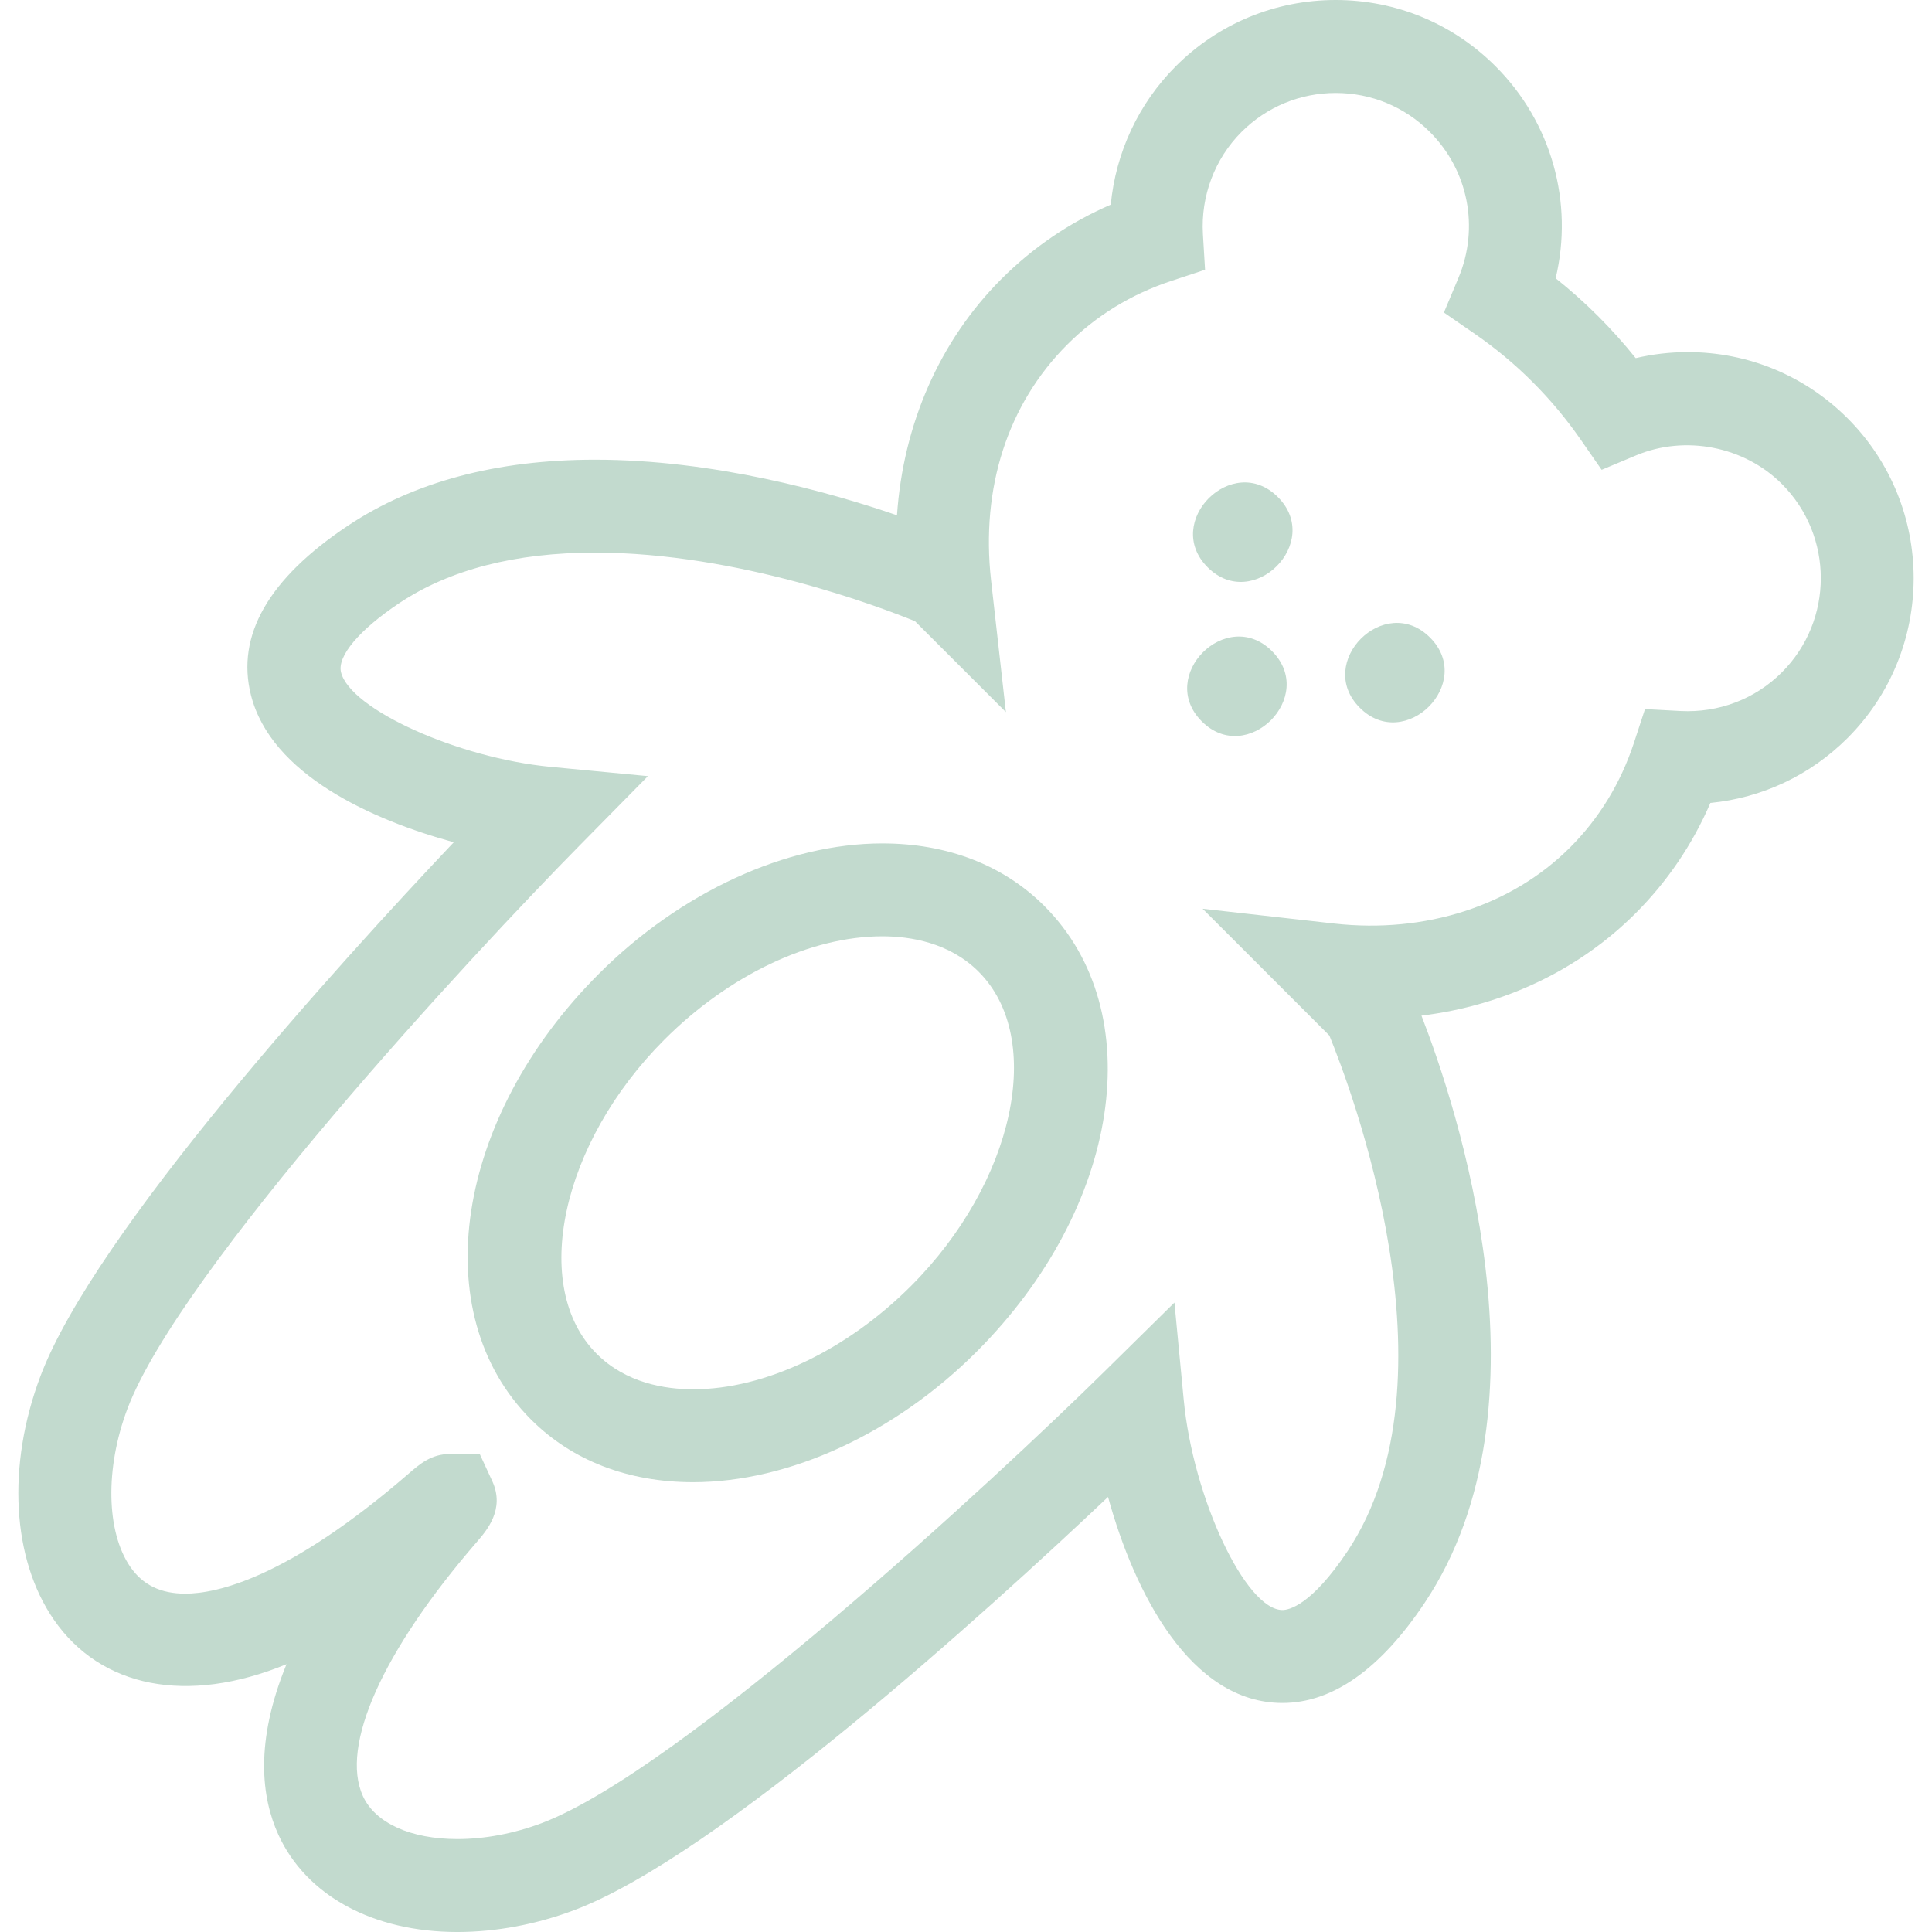
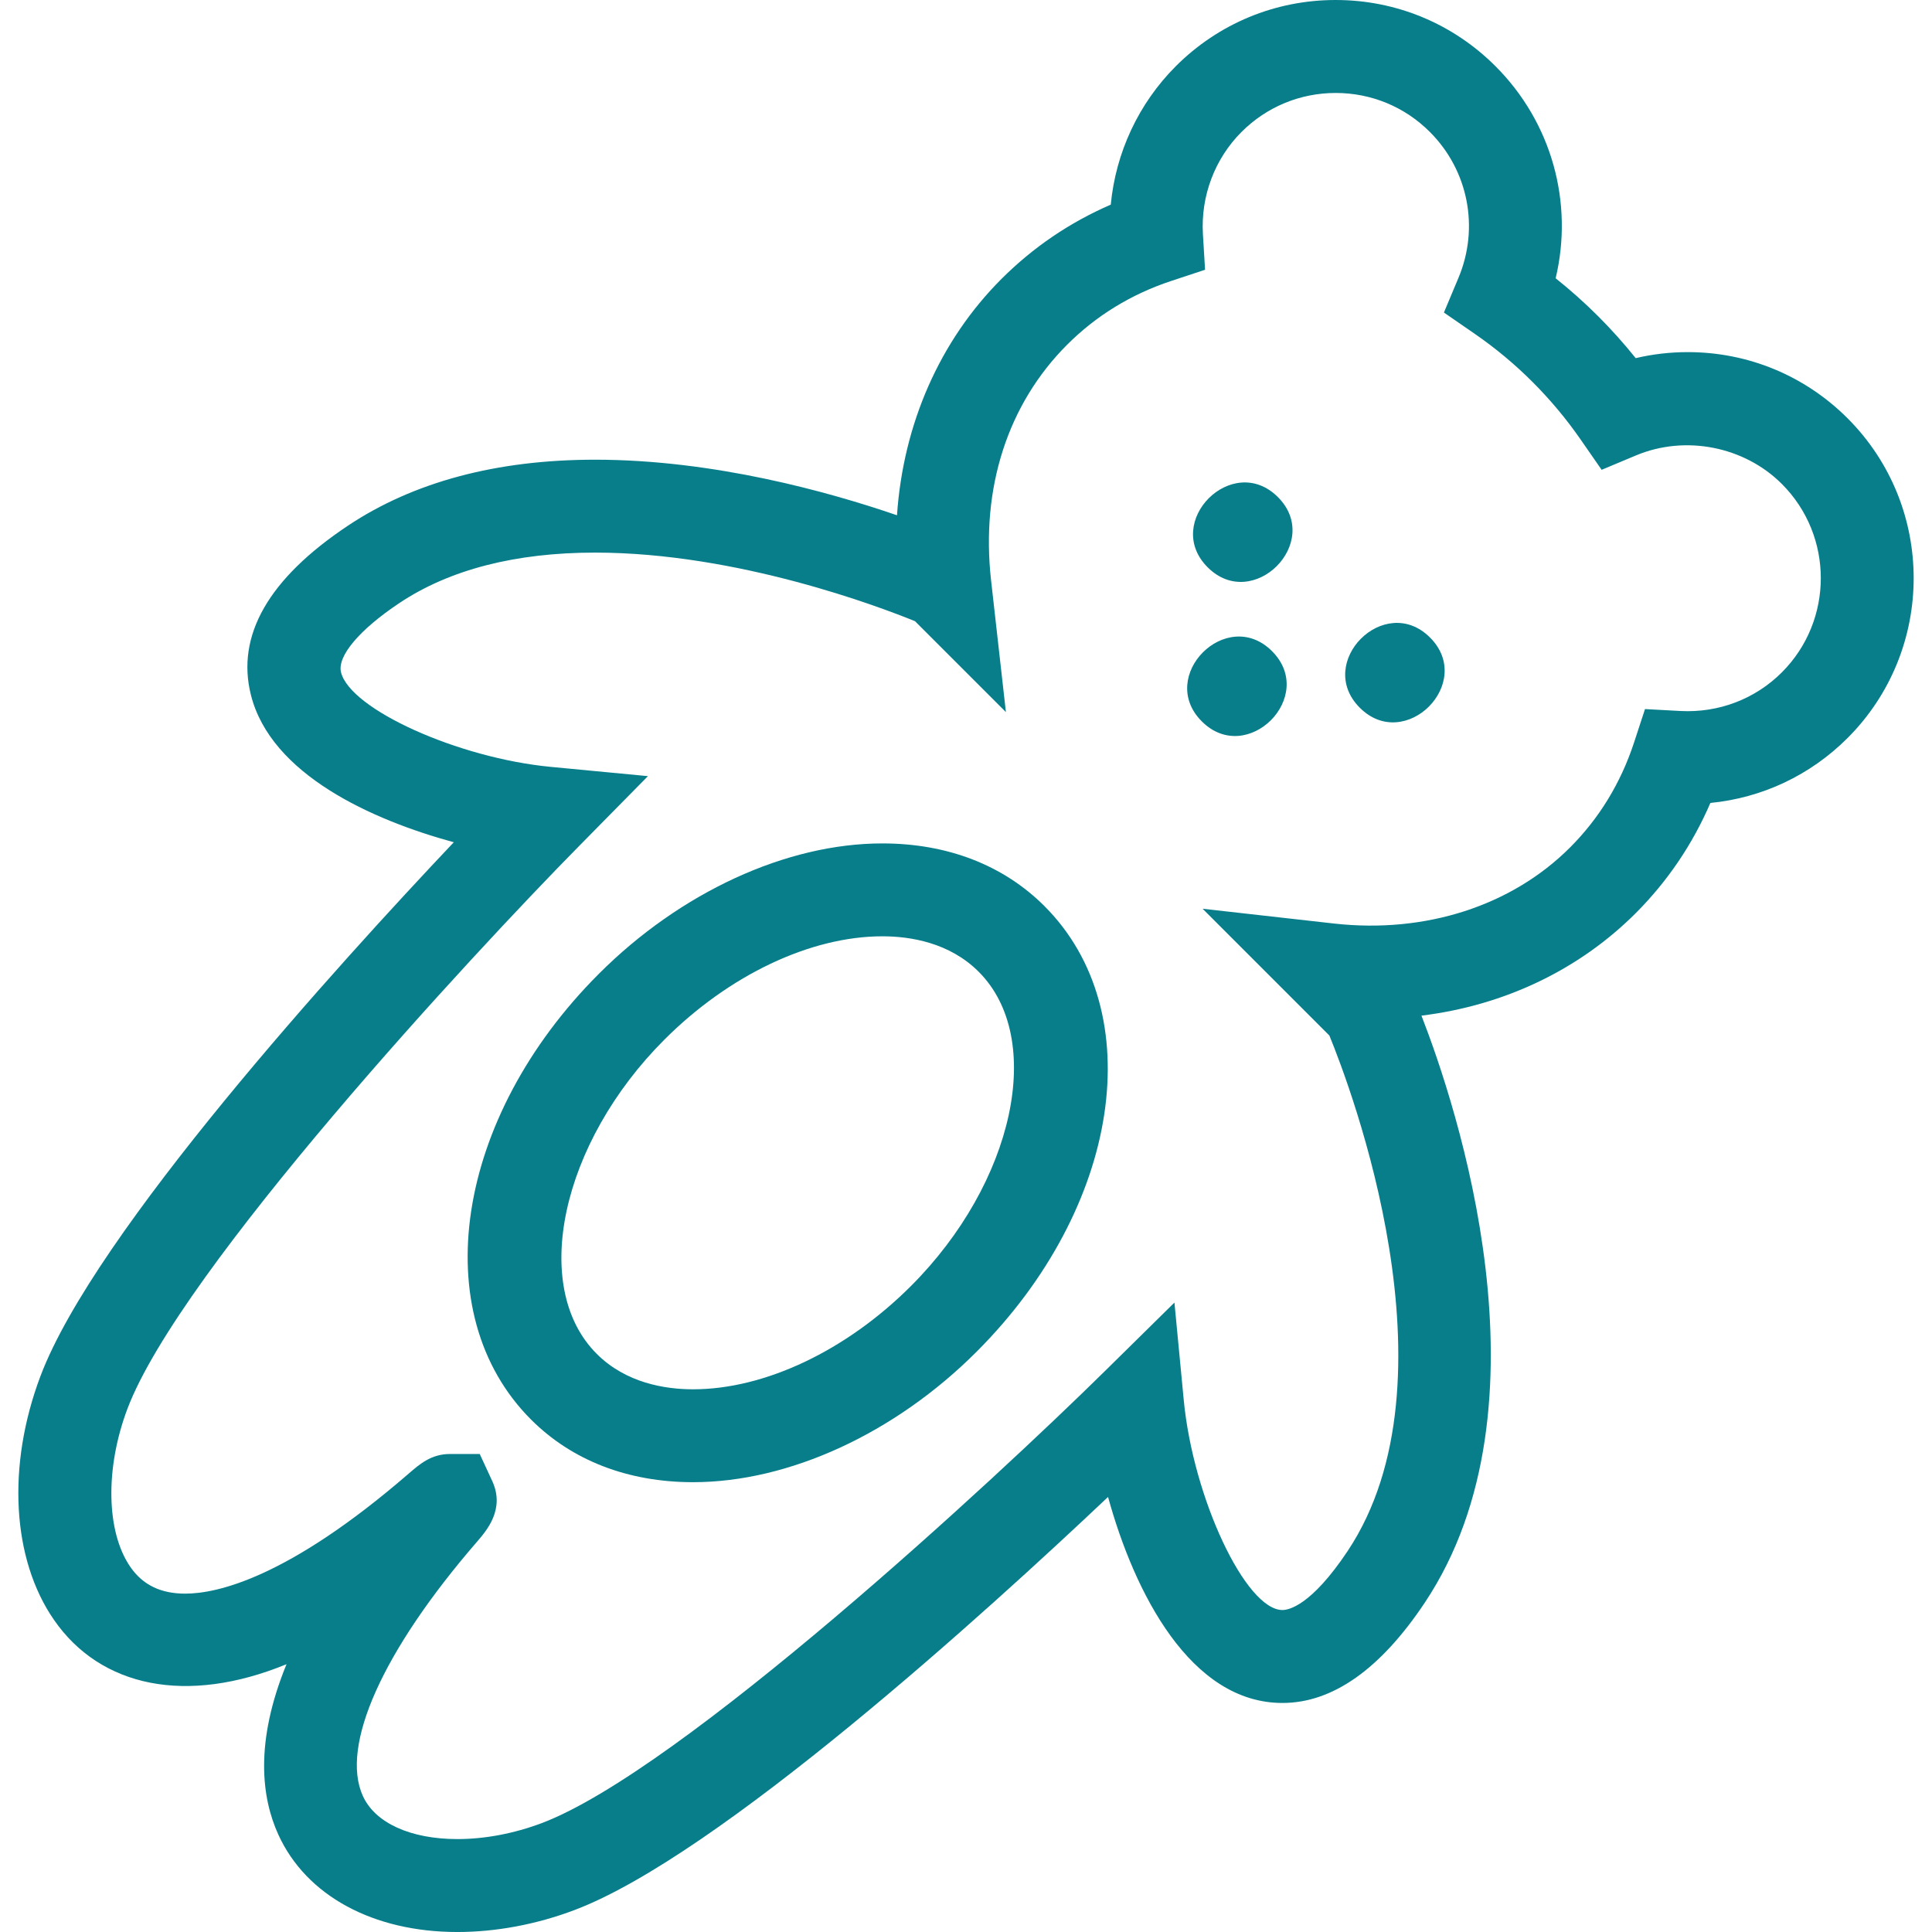
- <svg xmlns="http://www.w3.org/2000/svg" version="1.1" id="Capa_1" x="0px" y="0px" fill="#c2dace" width="336.941px" height="336.941px" viewBox="0 0 336.941 336.941" style="enable-background:new 0 0 336.941 336.941;" xml:space="preserve">
+ <svg xmlns="http://www.w3.org/2000/svg" version="1.1" id="Capa_1" x="0px" y="0px" fill="#087E8B" width="336.941px" height="336.941px" viewBox="0 0 336.941 336.941" style="enable-background:new 0 0 336.941 336.941;" xml:space="preserve">
  <g>
    <path d="M153.879,147.092c-16.722,0-35.208,8.506-49.451,22.755c-25.104,25.102-30.293,59.241-11.82,77.72   c7.148,7.15,16.922,10.927,28.268,10.927c16.714,0,35.203-8.501,49.444-22.756c25.106-25.106,30.301-59.246,11.823-77.722   C174.994,150.873,165.22,147.092,153.879,147.092z M120.875,242.294c-4.849,0-11.707-1.076-16.814-6.191   c-11.649-11.644-6.233-36.751,11.82-54.802c11.275-11.274,25.481-18.009,37.998-18.009c4.844,0,11.697,1.071,16.807,6.187   c11.646,11.644,6.236,36.75-11.82,54.807C147.588,235.56,133.381,242.294,120.875,242.294z" />
    <path d="M294.345,61.409c-3.079,0-6.122,0.354-9.08,1.05c-2.036-2.539-4.219-4.979-6.529-7.291c-2.352-2.349-4.835-4.57-7.43-6.637   c3.148-13.186-0.67-27.158-10.489-36.98C253.37,4.105,243.467,0,232.936,0c-10.525,0-20.435,4.105-27.88,11.552   c-6.497,6.502-10.474,15.066-11.338,24.139c-7.167,3.104-13.559,7.452-19.063,12.955c-10.795,10.794-17.139,25.357-18.22,41.217   c-11.923-4.098-31.994-9.692-52.661-9.692c-17.149,0-31.653,3.878-43.107,11.515c-13.83,9.215-19.517,19.147-16.907,29.521   c3.488,13.866,21.096,21.784,35.379,25.682c-20.018,21.168-62.63,68.027-72.085,93.107c-5.885,15.609-4.983,31.895,2.354,42.504   c8.15,11.781,23.161,14.882,40.561,7.736c-5.574,13.621-4.374,23.271-1.416,29.748c4.849,10.62,16.524,16.959,31.214,16.959   c6.71,0,13.774-1.318,20.405-3.823c25.072-9.45,71.89-52.022,93.071-72.051c4.598,16.717,14.375,35.928,30.411,35.928   c8.738,0,17.092-5.885,24.828-17.492c22.992-34.478,5.458-86.854-0.58-102.378c14.412-1.772,27.453-7.963,37.367-17.872   c5.542-5.55,9.909-12,13.021-19.219c9.049-0.886,17.429-4.833,23.925-11.322c15.372-15.38,15.372-40.392,0-55.767   C314.77,65.51,304.871,61.409,294.345,61.409z M310.756,117.258c-4.661,4.664-11.032,7.085-17.677,6.739l-6.19-0.335l-1.931,5.896   c-2.31,7.008-6.054,13.149-11.143,18.241c-10.204,10.207-25.233,15.029-41.096,13.273l-22.987-2.587l22.112,22.114   c3.639,8.875,23.107,60.007,3.174,89.918c-6.359,9.534-10.293,10.272-11.354,10.272c-6.412,0-15.599-19.533-17.223-36.667   l-1.619-16.953l-12.134,11.954c-19.108,18.832-74.013,69.699-98.221,78.833c-4.828,1.814-9.909,2.779-14.692,2.779   c-8.176,0-14.338-2.806-16.482-7.494c-4-8.754,3.425-25.322,19.867-44.328c1.722-1.993,4.937-5.695,2.7-10.589l-2.193-4.746h-5.205   c-3.241,0-5.255,1.745-7.198,3.428c-21.039,18.204-33.437,20.925-38.96,20.925c-4.271,0-7.399-1.519-9.563-4.646   c-4.224-6.112-4.435-17.197-0.525-27.575c9.125-24.205,59.993-79.109,78.83-98.218l11.955-12.134l-16.957-1.616   c-16.139-1.538-34.942-10.012-36.569-16.49c-0.701-2.803,3.198-7.431,10.186-12.087c8.749-5.83,20.229-8.791,34.122-8.791   c24.904,0,49.842,9.537,55.793,11.963l15.854,15.852l-2.587-22.986c-1.809-16.129,2.906-30.726,13.273-41.094   c5.068-5.065,11.164-8.796,18.136-11.108l5.911-1.954l-0.374-6.215c-0.391-6.645,2.062-13.144,6.729-17.816   c4.388-4.385,10.226-6.803,16.427-6.803c6.207,0,12.039,2.412,16.427,6.803c6.697,6.697,8.659,16.68,4.989,25.428l-2.542,6.064   l5.405,3.731c3.591,2.479,6.977,5.297,10.062,8.388c3.069,3.071,5.864,6.415,8.311,9.935l3.729,5.374l6.038-2.529   c8.538-3.562,18.815-1.582,25.397,5.002C319.811,93.459,319.811,108.201,310.756,117.258z" />
    <path d="M210.613,98.936c7.899,7.899,20.15-4.354,12.25-12.248C214.959,78.793,202.714,91.036,210.613,98.936z" />
    <path d="M237.149,123.431c7.899,7.899,20.149-4.354,12.245-12.248C241.495,103.289,229.255,115.531,237.149,123.431z" />
    <path d="M209.596,125.812c7.899,7.899,20.145-4.354,12.245-12.248C213.941,105.664,201.69,117.912,209.596,125.812z" />
  </g>
  <g>
</g>
  <g>
</g>
  <g>
</g>
  <g>
</g>
  <g>
</g>
  <g>
</g>
  <g>
</g>
  <g>
</g>
  <g>
</g>
  <g>
</g>
  <g>
</g>
  <g>
</g>
  <g>
</g>
  <g>
</g>
  <g>
</g>
</svg>
